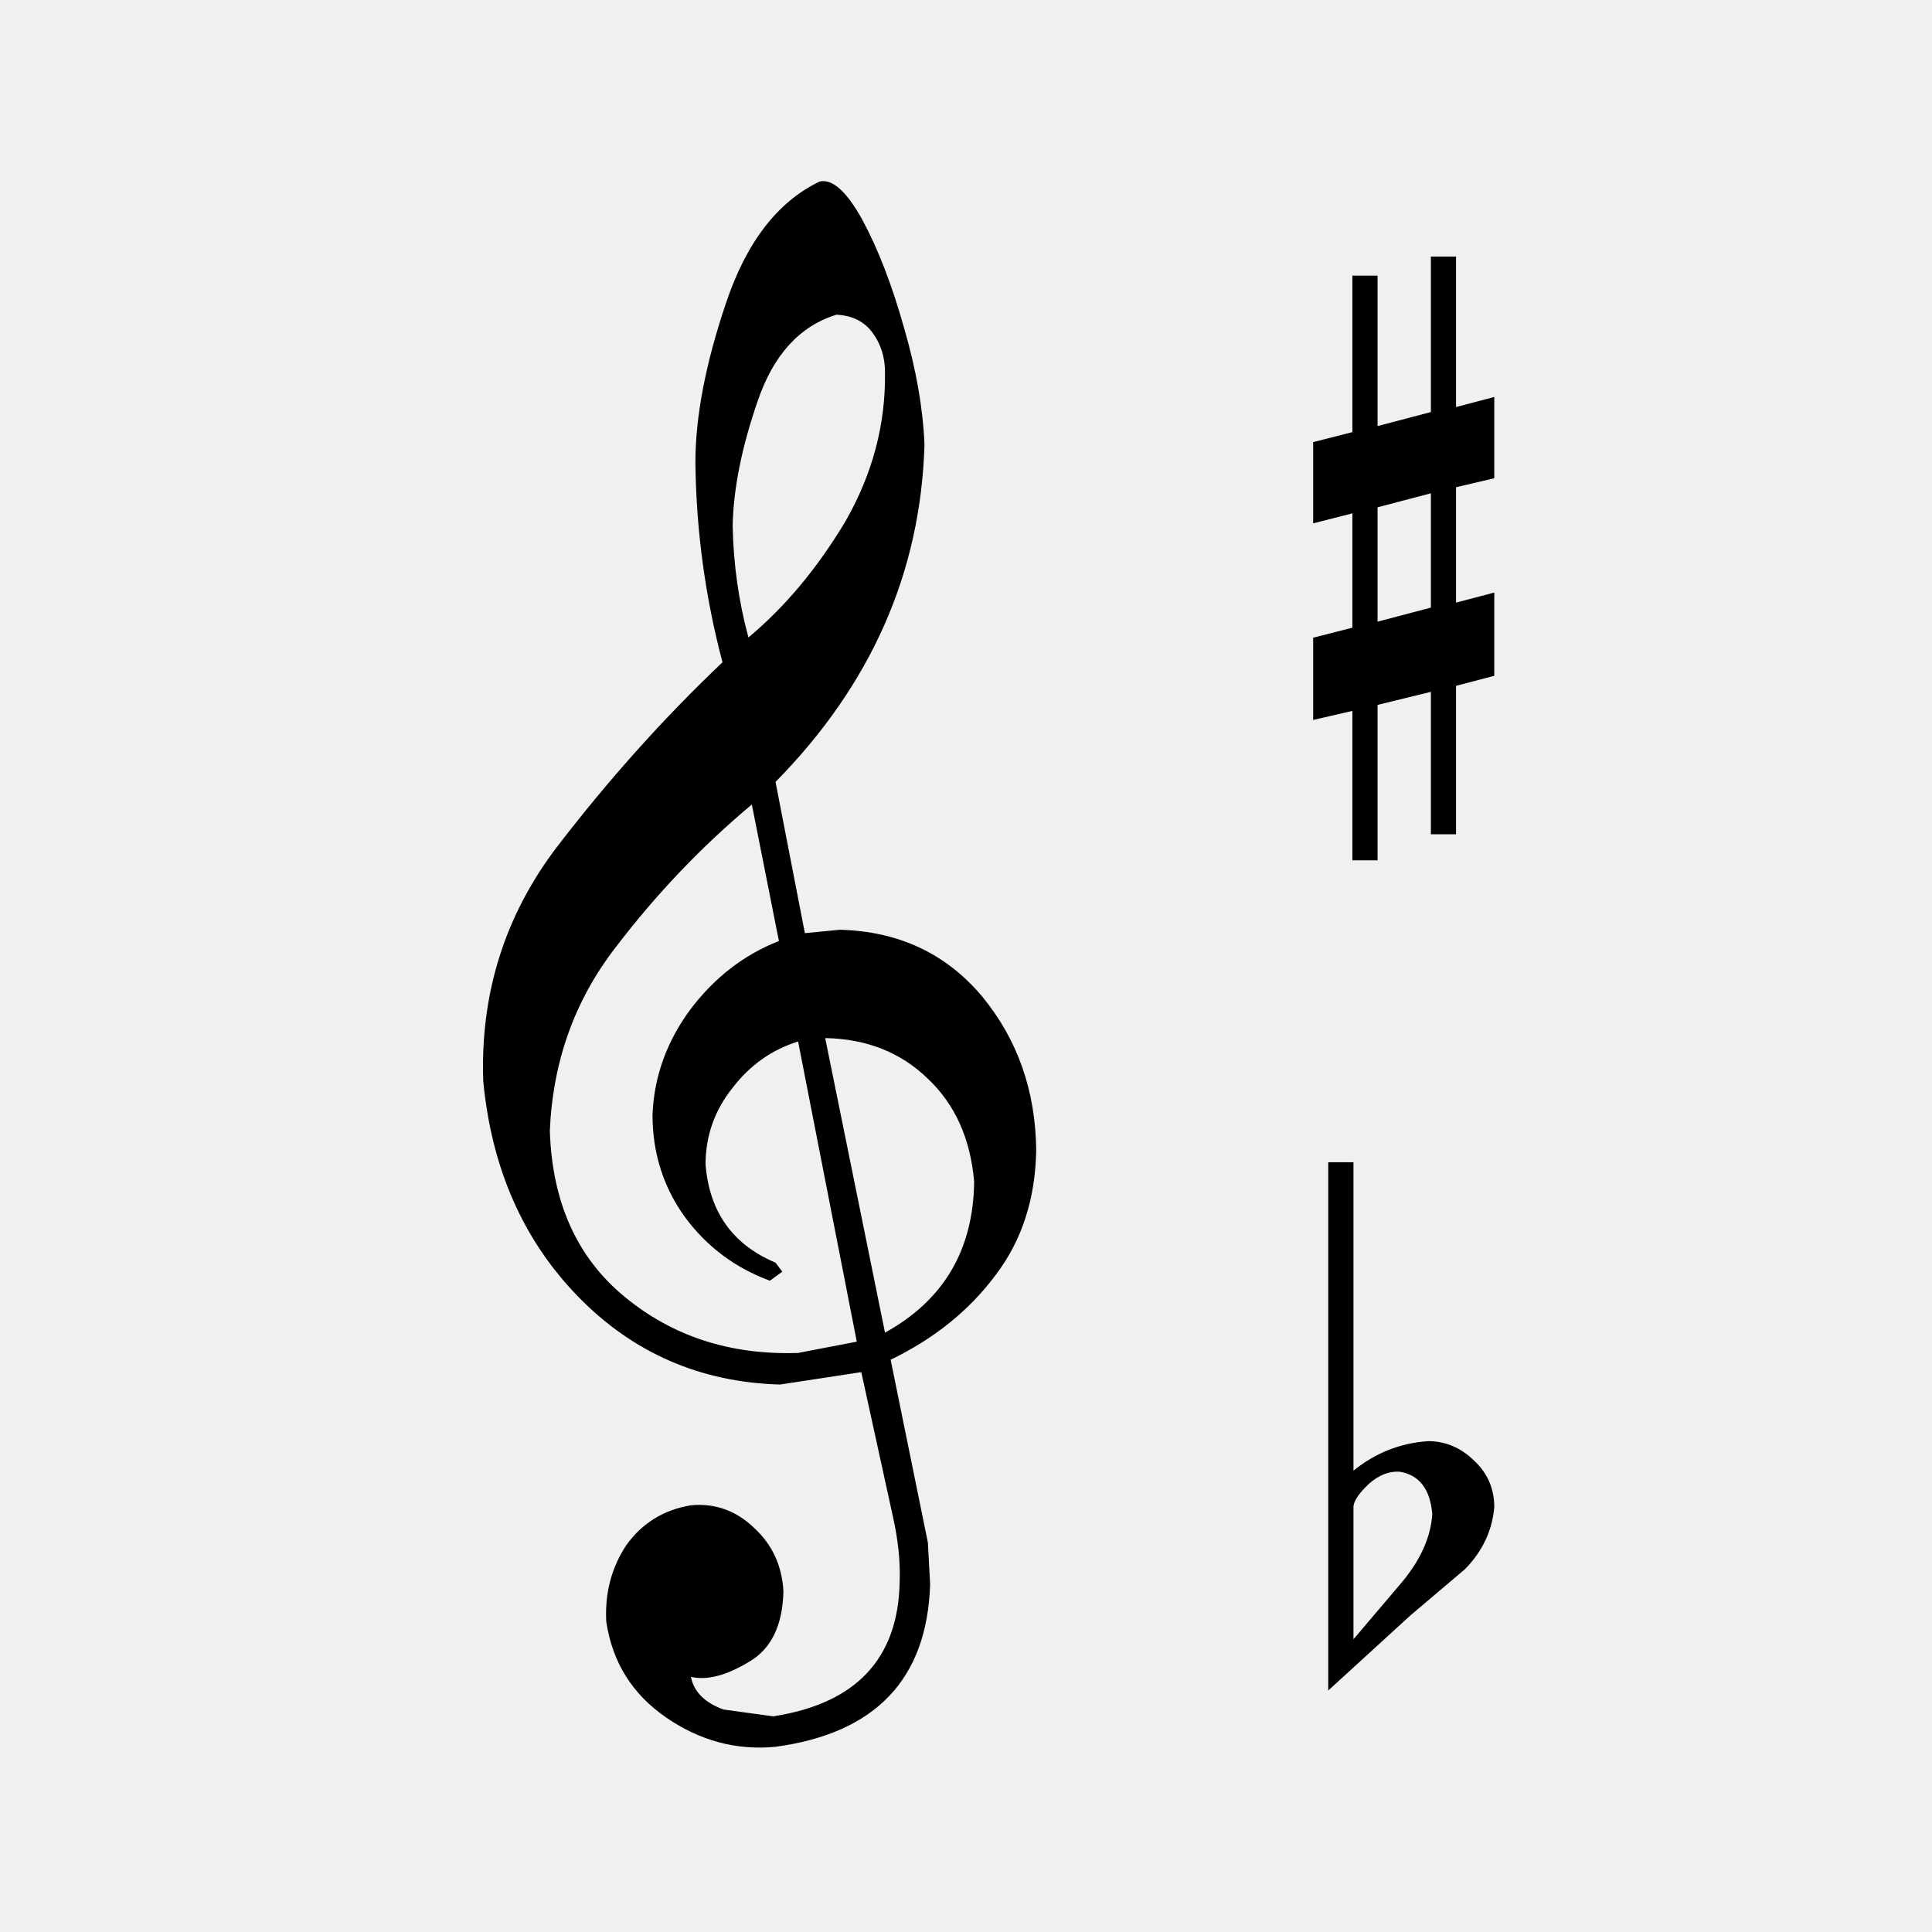
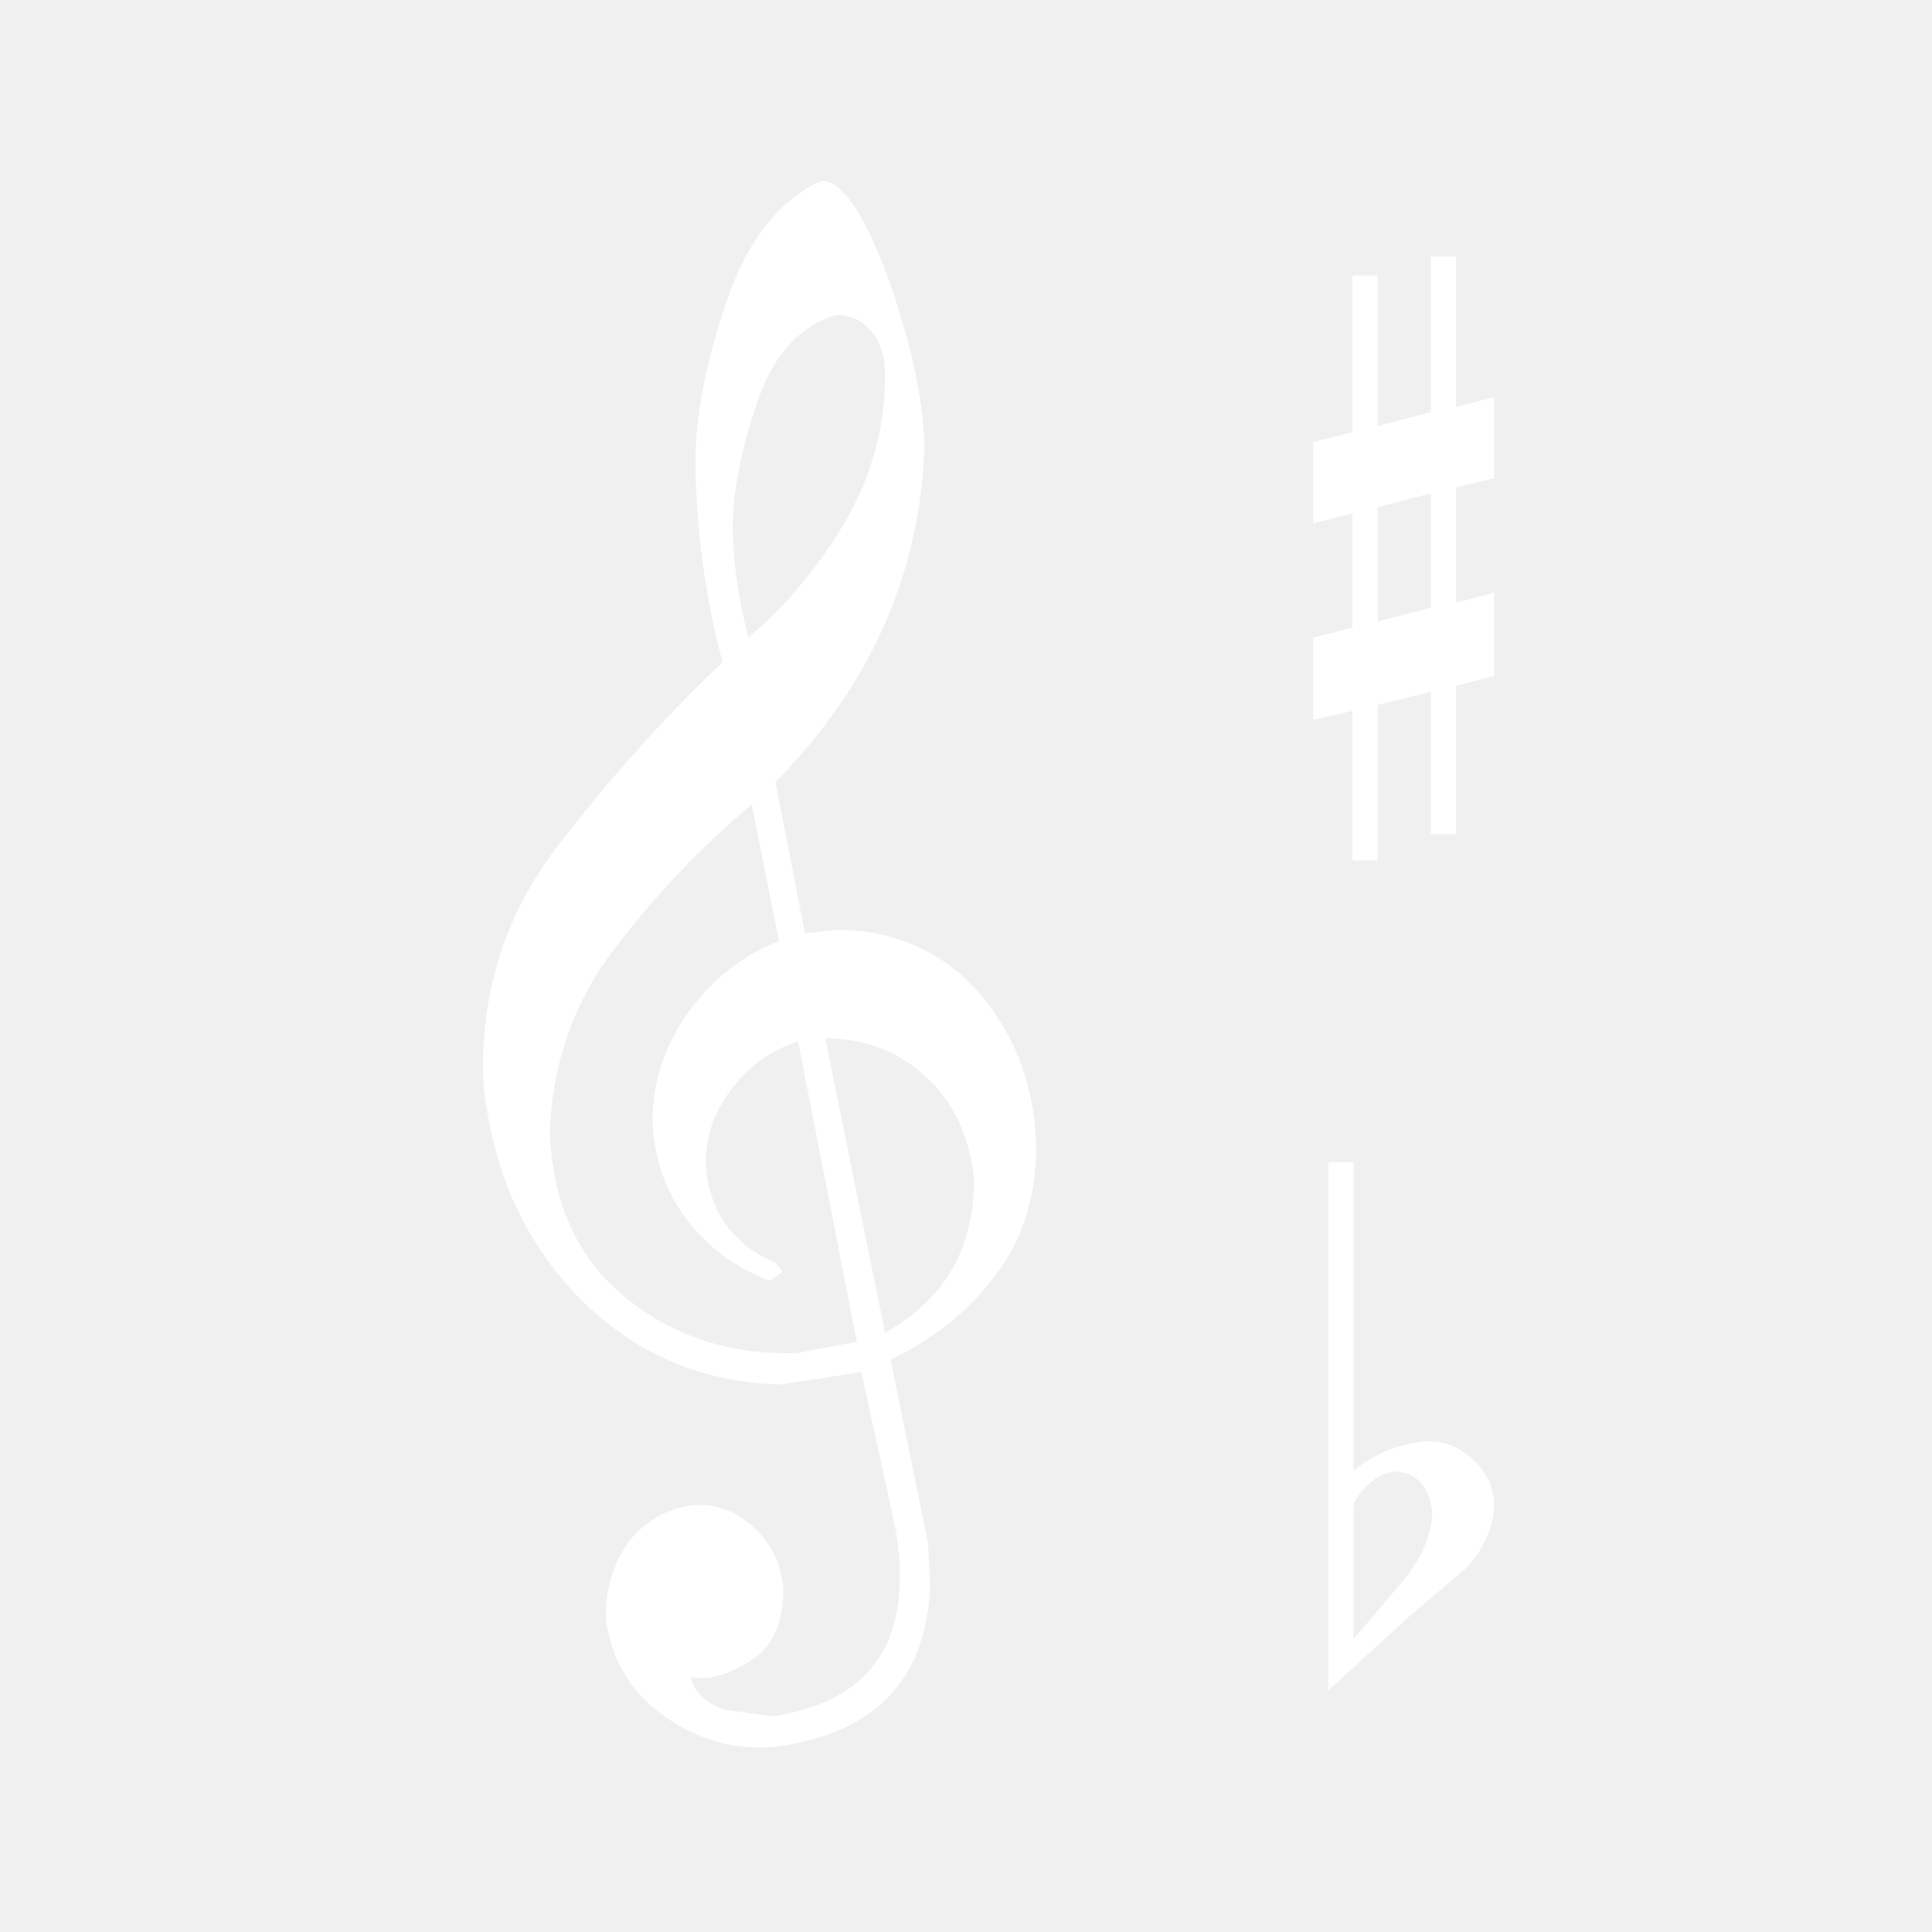
<svg xmlns="http://www.w3.org/2000/svg" width="128" height="128" viewBox="0 0 128 128" fill="none">
-   <path d="M57.138 14.57C58.185 16.515 59.107 18.907 59.904 21.748C60.702 24.489 61.15 27.056 61.25 29.449C61.001 37.923 57.711 45.374 51.381 51.804L53.325 61.823L55.643 61.599C59.53 61.698 62.671 63.169 65.063 66.01C67.406 68.851 68.602 72.24 68.652 76.178C68.602 79.418 67.705 82.184 65.96 84.477C64.216 86.82 61.898 88.689 59.007 90.085L61.474 102.197L61.624 104.963C61.425 111.243 58.01 114.832 51.381 115.729C48.789 115.979 46.371 115.331 44.129 113.785C41.886 112.24 40.565 110.122 40.166 107.43C40.066 105.536 40.515 103.842 41.512 102.346C42.558 100.901 43.979 100.028 45.773 99.729C47.368 99.58 48.764 100.078 49.96 101.225C51.157 102.321 51.805 103.717 51.904 105.412C51.854 107.705 51.082 109.275 49.587 110.122C48.091 111.019 46.82 111.343 45.773 111.094C45.973 112.091 46.696 112.814 47.942 113.262L51.231 113.711C56.714 112.863 59.505 109.898 59.605 104.814C59.655 103.468 59.505 102.022 59.157 100.477L57.063 90.907L51.68 91.729C46.396 91.58 41.935 89.636 38.297 85.898C34.658 82.159 32.565 77.399 32.016 71.617C31.817 65.835 33.437 60.676 36.876 56.141C40.316 51.655 43.979 47.567 47.867 43.879C46.72 39.542 46.122 35.131 46.072 30.645C46.072 27.605 46.745 24.091 48.091 20.103C49.437 16.066 51.505 13.374 54.297 12.028C55.144 11.829 56.091 12.677 57.138 14.57ZM55.418 20.851C52.976 21.599 51.231 23.518 50.185 26.608C49.138 29.648 48.59 32.39 48.54 34.832C48.59 37.374 48.938 39.842 49.587 42.234C52.029 40.191 54.172 37.623 56.016 34.533C57.811 31.393 58.683 28.103 58.633 24.664C58.633 23.667 58.359 22.795 57.811 22.047C57.263 21.299 56.465 20.901 55.418 20.851ZM48.54 72.066C47.343 73.561 46.745 75.256 46.745 77.15C46.995 80.29 48.54 82.458 51.381 83.655L51.83 84.253L51.007 84.851C48.714 84.004 46.845 82.608 45.4 80.664C43.954 78.67 43.231 76.402 43.231 73.86C43.331 71.318 44.178 68.975 45.773 66.832C47.368 64.739 49.312 63.243 51.605 62.346L49.811 53.3C46.471 56.091 43.456 59.256 40.764 62.795C38.072 66.284 36.627 70.321 36.428 74.907C36.577 79.642 38.222 83.306 41.362 85.898C44.552 88.539 48.39 89.785 52.876 89.636L56.764 88.888L52.876 69.001C51.132 69.549 49.686 70.57 48.54 72.066ZM54.671 68.776L58.633 88.29C62.521 86.147 64.49 82.807 64.54 78.272C64.29 75.43 63.269 73.162 61.474 71.468C59.68 69.723 57.412 68.826 54.671 68.776Z" style="fill: currentColor" />
-   <path d="M91.267 18.262V28.229L94.8 27.299V17H96.467V26.967L99 26.302V31.684L96.467 32.282V39.924L99 39.259V44.774L96.467 45.438V55.272H94.8V45.837L91.267 46.701V57H89.6V47.1L87 47.698V42.249L89.6 41.585V34.01L87 34.674V29.292L89.6 28.628V18.262H91.267ZM91.267 33.611V41.186L94.8 40.256V32.681L91.267 33.611Z" style="fill: currentColor" />
-   <path d="M89.671 97.438C91.11 96.263 92.757 95.61 94.614 95.48C95.774 95.48 96.795 95.915 97.677 96.785C98.559 97.613 99 98.636 99 99.855C98.861 101.422 98.211 102.793 97.051 103.968L93.43 107.037L88 112V77H89.671V97.438ZM92.734 97.504C92.038 97.46 91.365 97.721 90.715 98.287C90.065 98.897 89.717 99.397 89.671 99.789V108.604L92.943 104.752C94.15 103.272 94.8 101.792 94.892 100.312C94.753 98.657 94.034 97.721 92.734 97.504Z" style="fill: currentColor" />
+   <path d="M57.138 14.57C58.185 16.515 59.107 18.907 59.904 21.748C60.702 24.489 61.15 27.056 61.25 29.449C61.001 37.923 57.711 45.374 51.381 51.804L53.325 61.823L55.643 61.599C59.53 61.698 62.671 63.169 65.063 66.01C67.406 68.851 68.602 72.24 68.652 76.178C68.602 79.418 67.705 82.184 65.96 84.477C64.216 86.82 61.898 88.689 59.007 90.085L61.474 102.197L61.624 104.963C61.425 111.243 58.01 114.832 51.381 115.729C48.789 115.979 46.371 115.331 44.129 113.785C41.886 112.24 40.565 110.122 40.166 107.43C40.066 105.536 40.515 103.842 41.512 102.346C42.558 100.901 43.979 100.028 45.773 99.729C47.368 99.58 48.764 100.078 49.96 101.225C51.157 102.321 51.805 103.717 51.904 105.412C51.854 107.705 51.082 109.275 49.587 110.122C48.091 111.019 46.82 111.343 45.773 111.094C45.973 112.091 46.696 112.814 47.942 113.262L51.231 113.711C56.714 112.863 59.505 109.898 59.605 104.814C59.655 103.468 59.505 102.022 59.157 100.477L57.063 90.907L51.68 91.729C46.396 91.58 41.935 89.636 38.297 85.898C34.658 82.159 32.565 77.399 32.016 71.617C31.817 65.835 33.437 60.676 36.876 56.141C40.316 51.655 43.979 47.567 47.867 43.879C46.72 39.542 46.122 35.131 46.072 30.645C46.072 27.605 46.745 24.091 48.091 20.103C49.437 16.066 51.505 13.374 54.297 12.028C55.144 11.829 56.091 12.677 57.138 14.57ZM55.418 20.851C52.976 21.599 51.231 23.518 50.185 26.608C49.138 29.648 48.59 32.39 48.54 34.832C48.59 37.374 48.938 39.842 49.587 42.234C52.029 40.191 54.172 37.623 56.016 34.533C57.811 31.393 58.683 28.103 58.633 24.664C58.633 23.667 58.359 22.795 57.811 22.047C57.263 21.299 56.465 20.901 55.418 20.851ZM48.54 72.066C47.343 73.561 46.745 75.256 46.745 77.15C46.995 80.29 48.54 82.458 51.381 83.655L51.83 84.253L51.007 84.851C48.714 84.004 46.845 82.608 45.4 80.664C43.954 78.67 43.231 76.402 43.231 73.86C43.331 71.318 44.178 68.975 45.773 66.832C47.368 64.739 49.312 63.243 51.605 62.346L49.811 53.3C46.471 56.091 43.456 59.256 40.764 62.795C38.072 66.284 36.627 70.321 36.428 74.907C36.577 79.642 38.222 83.306 41.362 85.898C44.552 88.539 48.39 89.785 52.876 89.636L56.764 88.888L52.876 69.001C51.132 69.549 49.686 70.57 48.54 72.066ZM54.671 68.776L58.633 88.29C62.521 86.147 64.49 82.807 64.54 78.272C64.29 75.43 63.269 73.162 61.474 71.468C59.68 69.723 57.412 68.826 54.671 68.776Z" fill="white" />
+   <path d="M91.267 18.262V28.229L94.8 27.299V17H96.467V26.967L99 26.302V31.684L96.467 32.282V39.924L99 39.259V44.774L96.467 45.438V55.272H94.8V45.837L91.267 46.701V57H89.6V47.1L87 47.698V42.249L89.6 41.585V34.01L87 34.674V29.292L89.6 28.628V18.262H91.267ZM91.267 33.611V41.186L94.8 40.256V32.681L91.267 33.611Z" fill="white" />
+   <path d="M89.671 97.438C91.11 96.263 92.757 95.61 94.614 95.48C95.774 95.48 96.795 95.915 97.677 96.785C98.559 97.613 99 98.636 99 99.855C98.861 101.422 98.211 102.793 97.051 103.968L93.43 107.037L88 112V77H89.671V97.438ZM92.734 97.504C92.038 97.46 91.365 97.721 90.715 98.287C90.065 98.897 89.717 99.397 89.671 99.789V108.604L92.943 104.752C94.15 103.272 94.8 101.792 94.892 100.312C94.753 98.657 94.034 97.721 92.734 97.504Z" fill="white" />
</svg>
